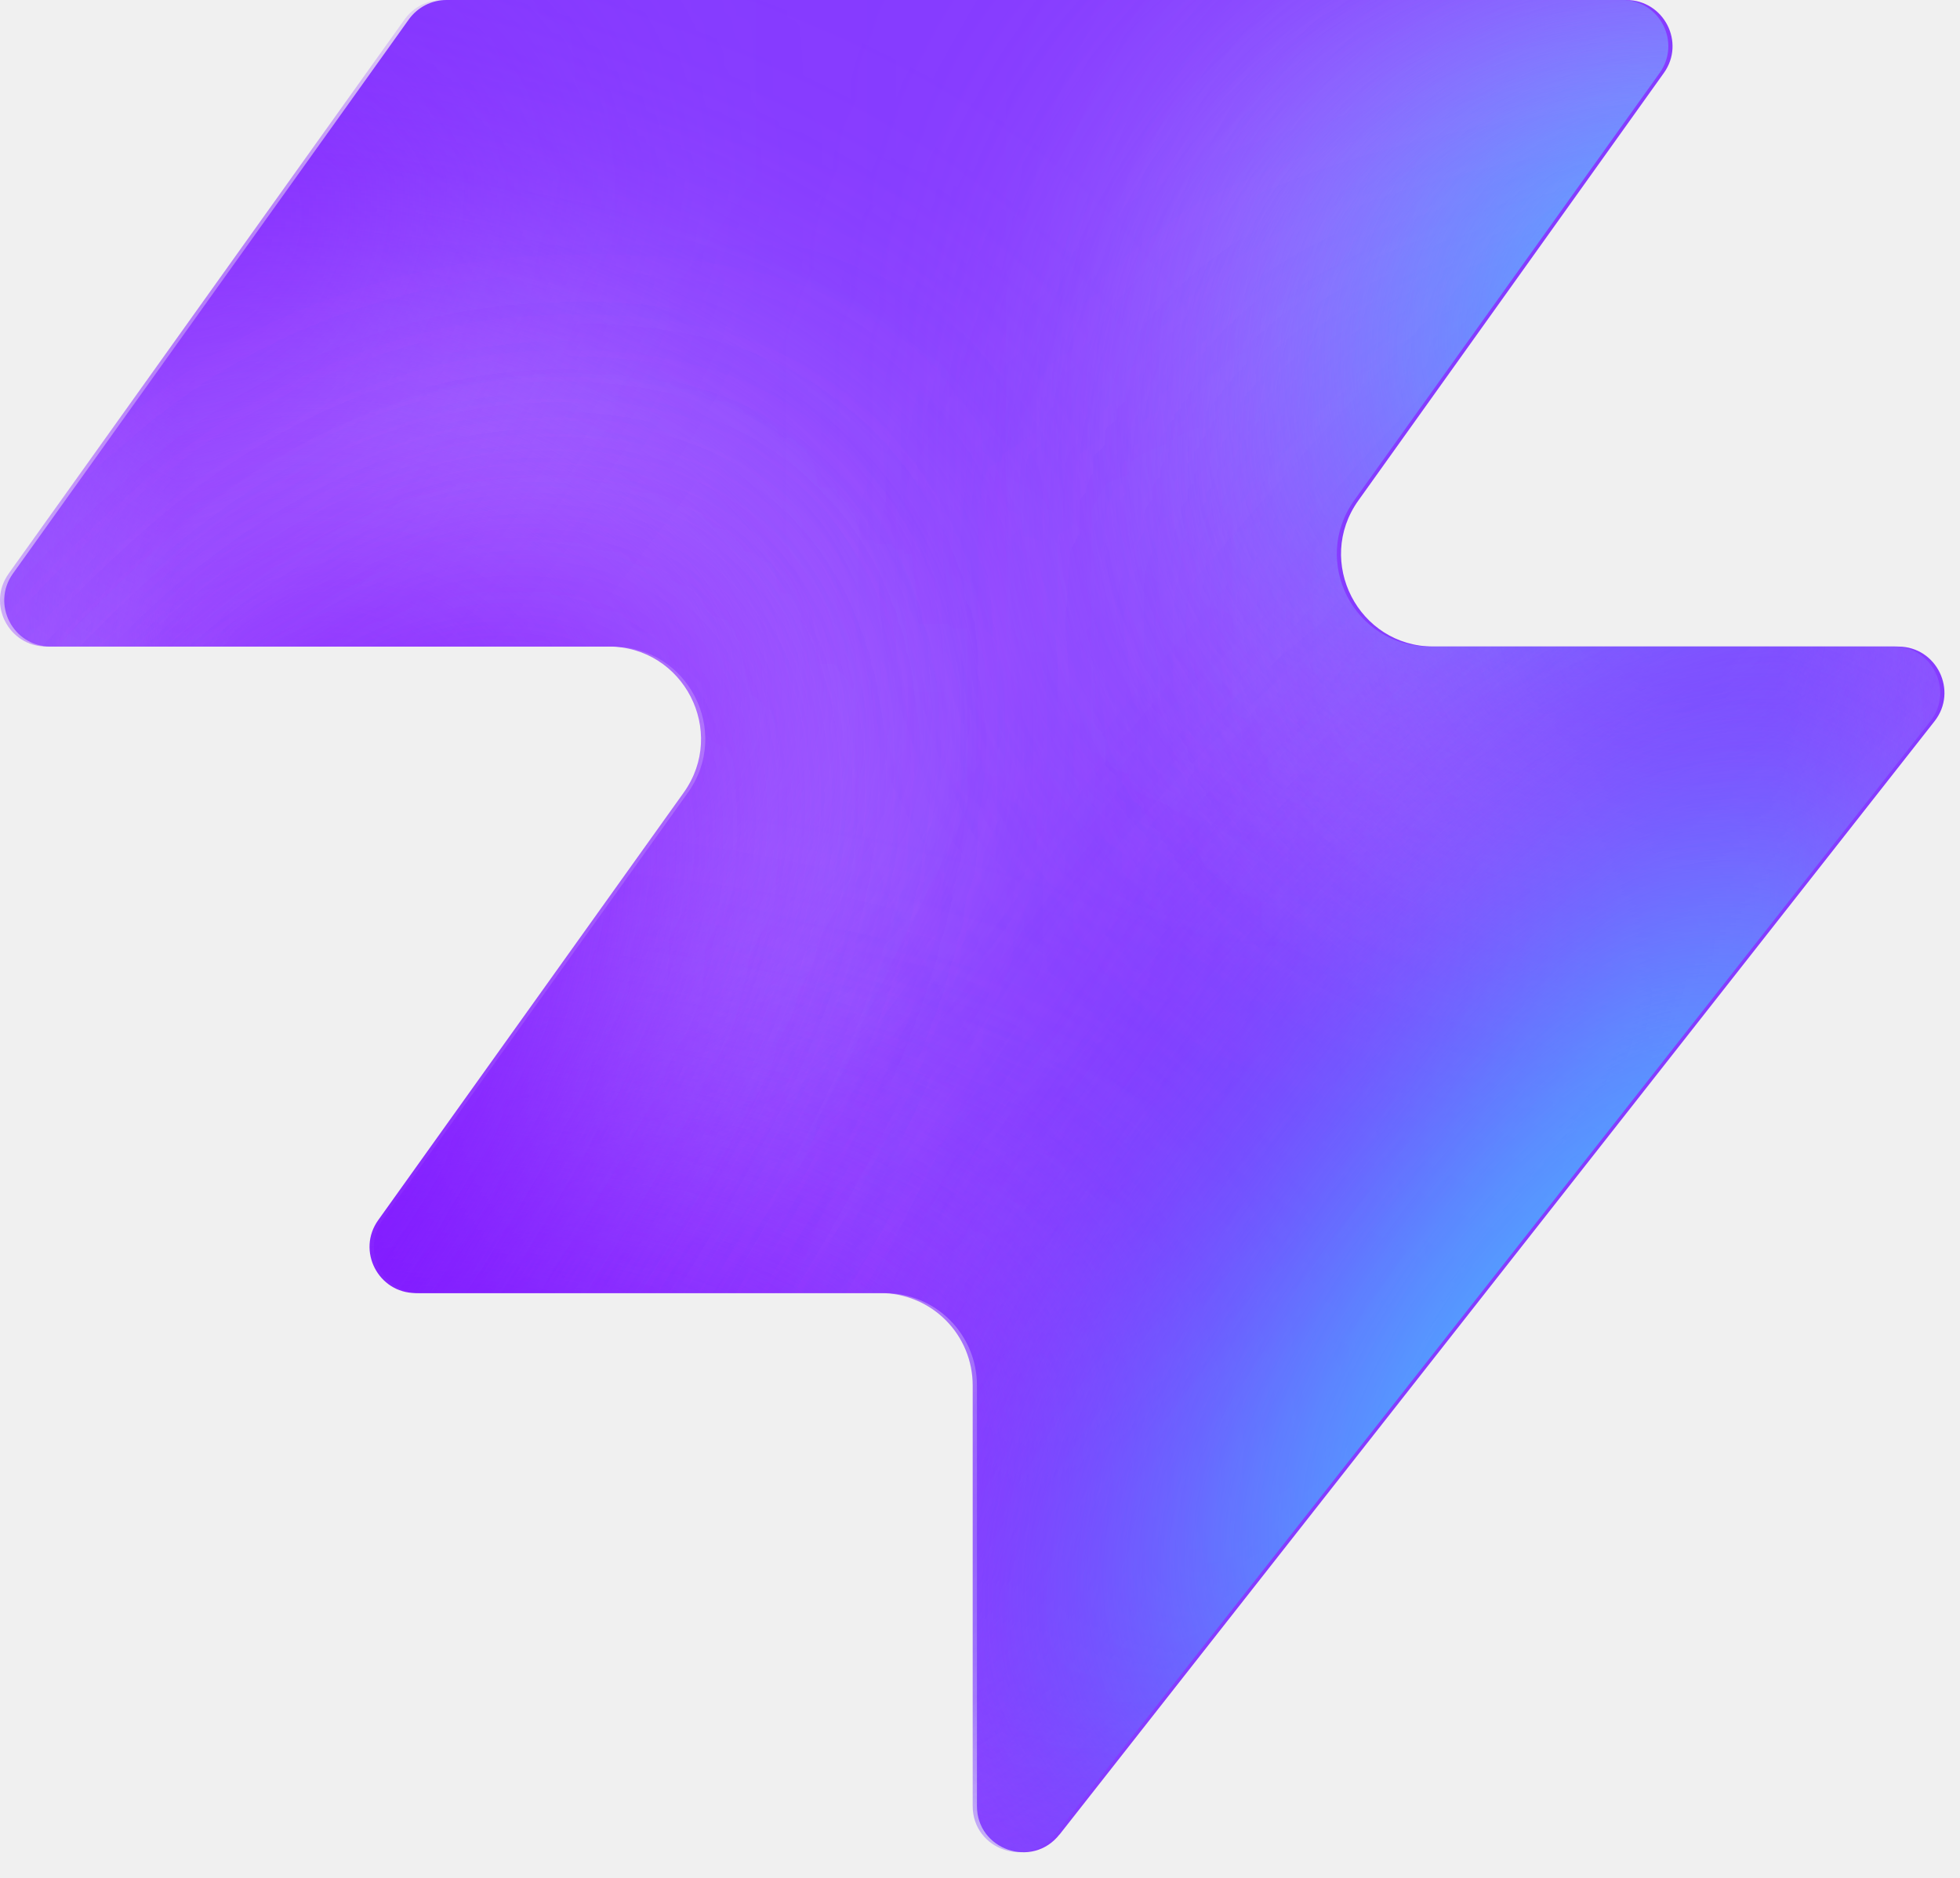
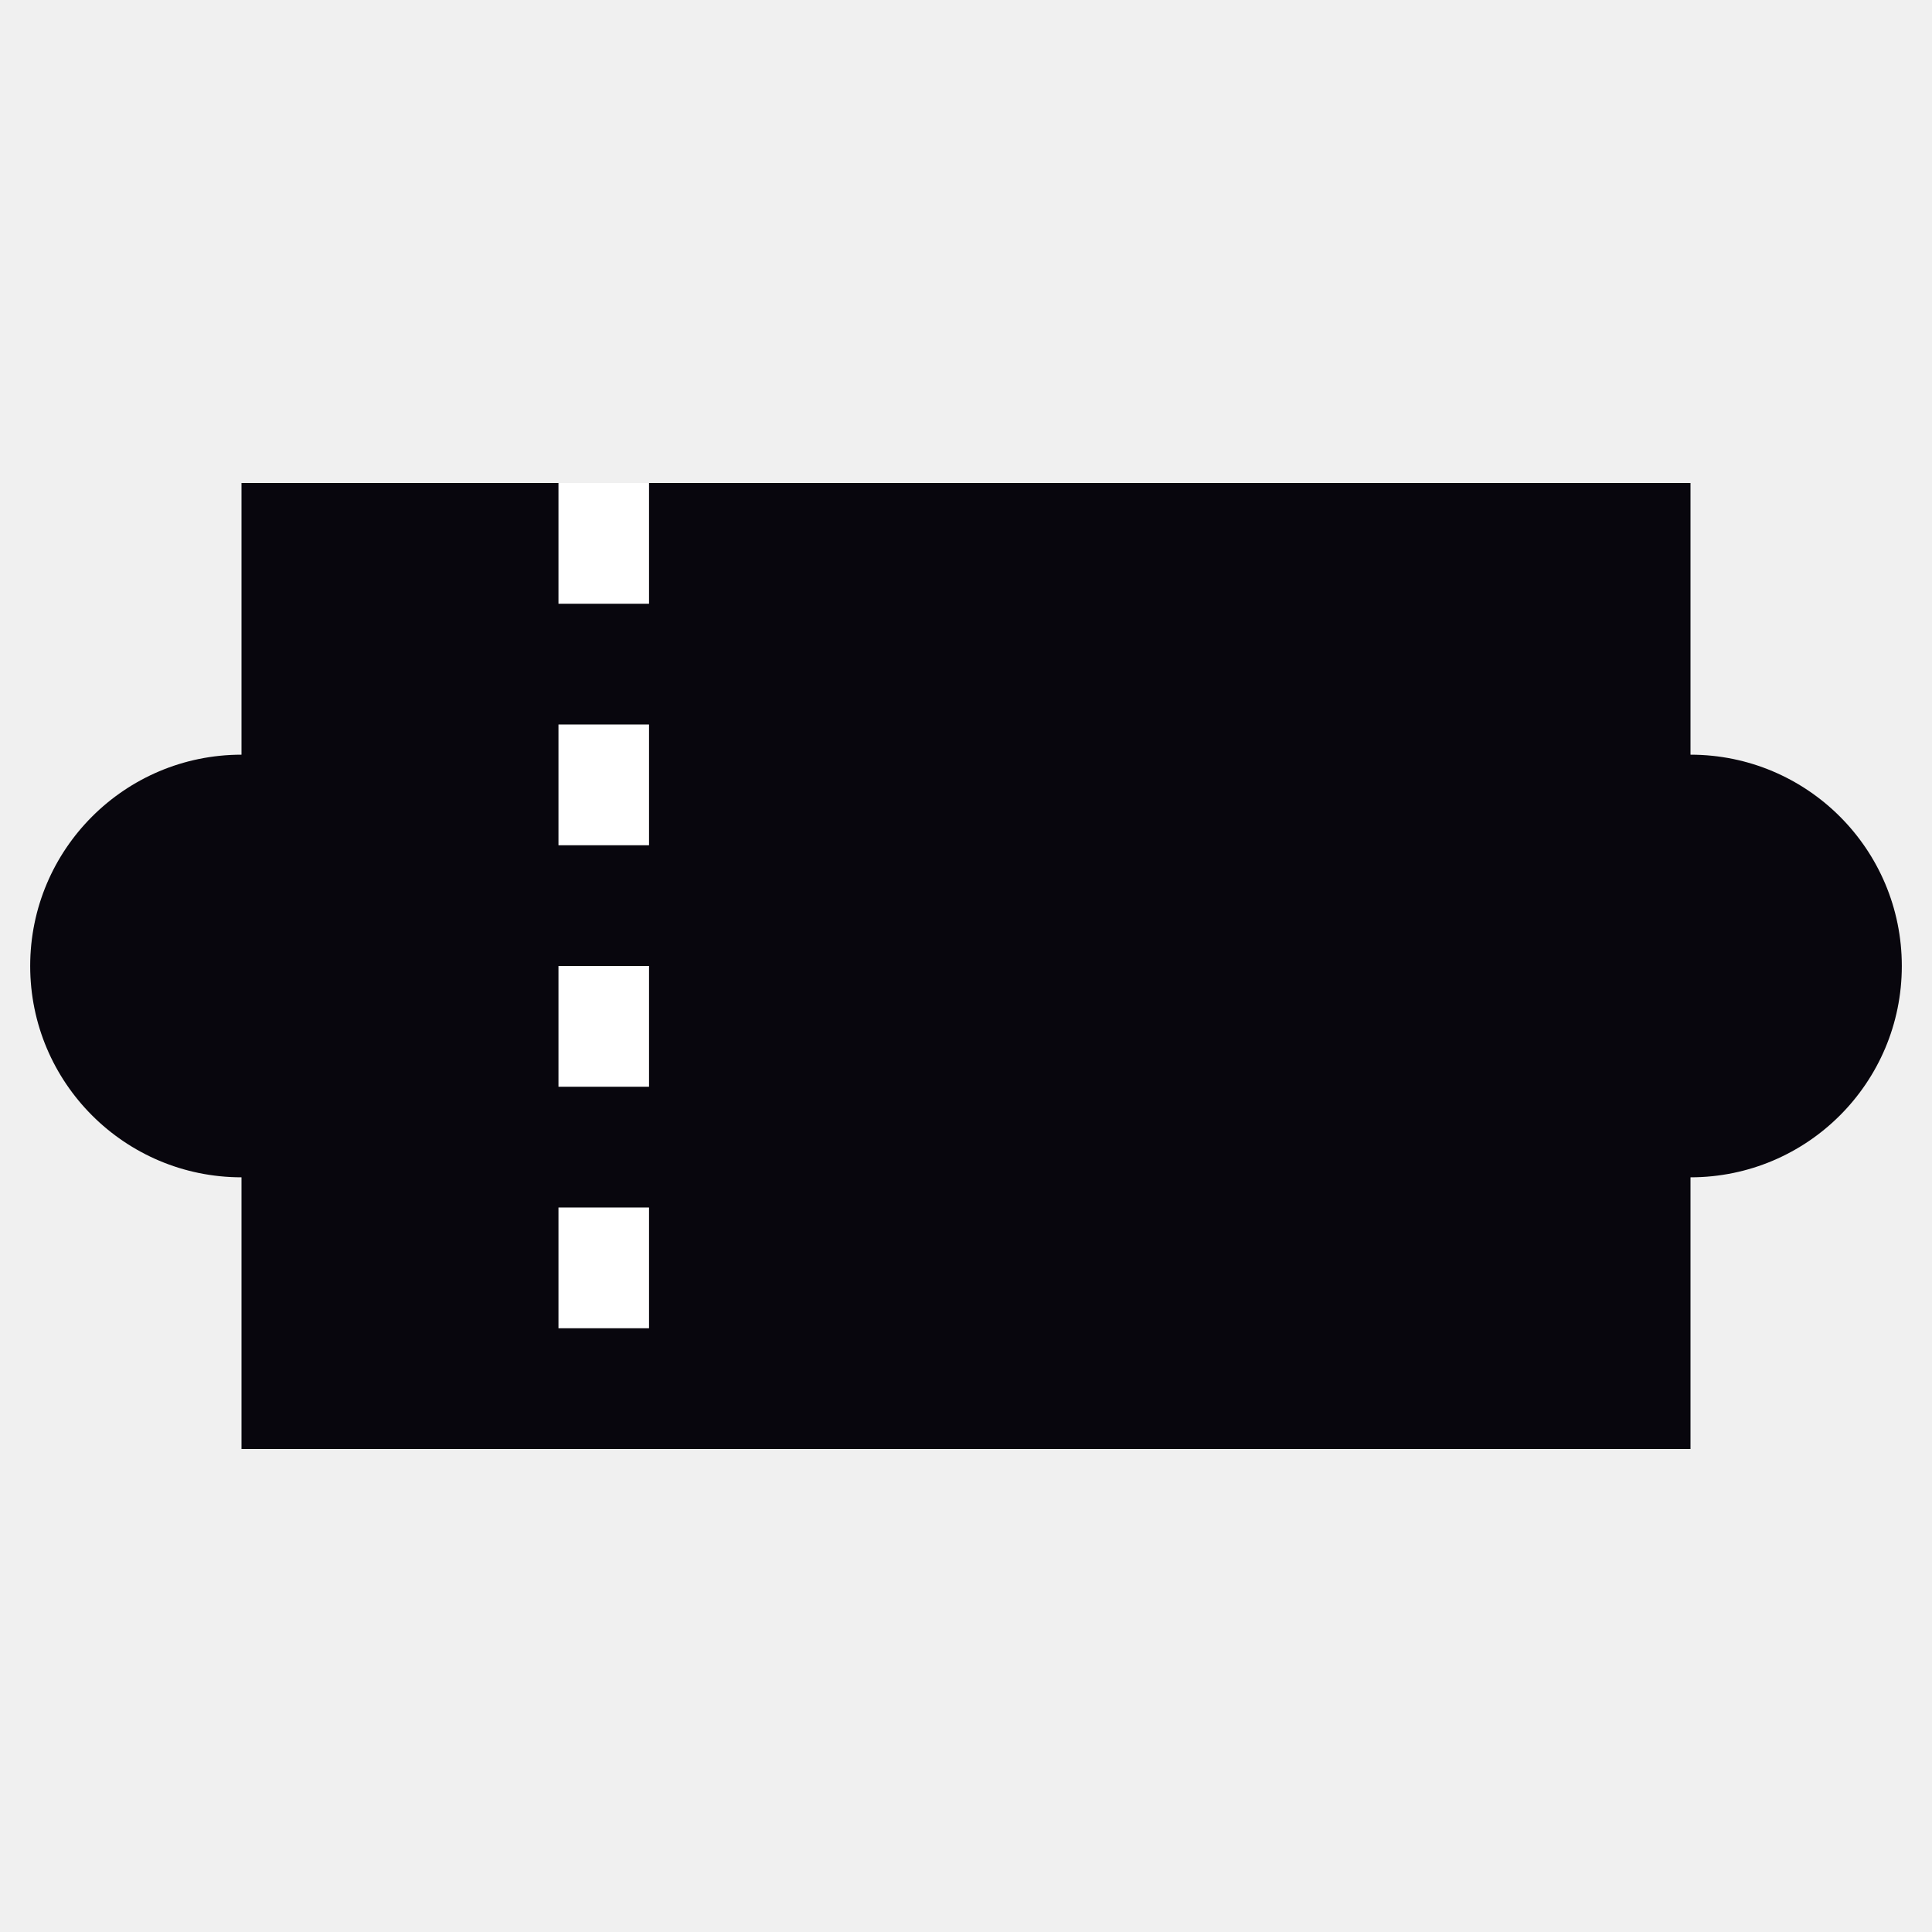
- <svg xmlns="http://www.w3.org/2000/svg" width="48" height="46" fill="none" viewBox="0 0 48 46">
-   <path fill="#863bff" d="M25.946 44.938c-.664.845-2.021.375-2.021-.698V33.937a2.26 2.26 0 0 0-2.262-2.262H10.287c-.92 0-1.456-1.04-.92-1.788l7.48-10.471c1.07-1.497 0-3.578-1.842-3.578H1.237c-.92 0-1.456-1.04-.92-1.788L10.013.474c.214-.297.556-.474.92-.474h28.894c.92 0 1.456 1.04.92 1.788l-7.48 10.471c-1.07 1.498 0 3.579 1.842 3.579h11.377c.943 0 1.473 1.088.89 1.83L25.947 44.94z" style="fill:#863bff;fill:color(display-p3 .525 .23 1);fill-opacity:1" />
-   <mask id="a" width="48" height="46" x="0" y="0" maskUnits="userSpaceOnUse" style="mask-type:alpha">
-     <path fill="#000" d="M25.842 44.938c-.664.844-2.021.375-2.021-.698V33.937a2.26 2.26 0 0 0-2.262-2.262H10.183c-.92 0-1.456-1.04-.92-1.788l7.48-10.471c1.07-1.498 0-3.579-1.842-3.579H1.133c-.92 0-1.456-1.04-.92-1.787L9.91.473c.214-.297.556-.474.92-.474h28.894c.92 0 1.456 1.04.92 1.788l-7.48 10.471c-1.07 1.498 0 3.578 1.842 3.578h11.377c.943 0 1.473 1.088.89 1.832L25.843 44.94z" style="fill:#000;fill-opacity:1" />
-   </mask>
-   <g mask="url(#a)">
-     <g filter="url(#b)">
-       <ellipse cx="5.508" cy="14.704" fill="#ede6ff" rx="5.508" ry="14.704" style="fill:#ede6ff;fill:color(display-p3 .927 .903 1);fill-opacity:1" transform="matrix(.00324 1 1 -.00324 -4.47 31.516)" />
-     </g>
-     <g filter="url(#c)">
-       <ellipse cx="10.399" cy="29.851" fill="#ede6ff" rx="10.399" ry="29.851" style="fill:#ede6ff;fill:color(display-p3 .927 .903 1);fill-opacity:1" transform="matrix(.00324 1 1 -.00324 -39.328 7.883)" />
-     </g>
-     <g filter="url(#d)">
-       <ellipse cx="5.508" cy="30.487" fill="#7e14ff" rx="5.508" ry="30.487" style="fill:#7e14ff;fill:color(display-p3 .492 .077 1);fill-opacity:1" transform="rotate(89.814 -25.913 -14.639)scale(1 -1)" />
-     </g>
-     <g filter="url(#e)">
-       <ellipse cx="5.508" cy="30.599" fill="#7e14ff" rx="5.508" ry="30.599" style="fill:#7e14ff;fill:color(display-p3 .492 .077 1);fill-opacity:1" transform="rotate(89.814 -32.644 -3.334)scale(1 -1)" />
-     </g>
-     <g filter="url(#f)">
-       <ellipse cx="5.508" cy="30.599" fill="#7e14ff" rx="5.508" ry="30.599" style="fill:#7e14ff;fill:color(display-p3 .492 .077 1);fill-opacity:1" transform="matrix(.00324 1 1 -.00324 -34.34 30.47)" />
-     </g>
-     <g filter="url(#g)">
-       <ellipse cx="14.072" cy="22.078" fill="#ede6ff" rx="14.072" ry="22.078" style="fill:#ede6ff;fill:color(display-p3 .927 .903 1);fill-opacity:1" transform="rotate(93.35 24.506 48.493)scale(-1 1)" />
-     </g>
-     <g filter="url(#h)">
-       <ellipse cx="3.47" cy="21.501" fill="#7e14ff" rx="3.47" ry="21.501" style="fill:#7e14ff;fill:color(display-p3 .492 .077 1);fill-opacity:1" transform="rotate(89.009 28.708 47.59)scale(-1 1)" />
-     </g>
-     <g filter="url(#i)">
-       <ellipse cx="3.47" cy="21.501" fill="#7e14ff" rx="3.47" ry="21.501" style="fill:#7e14ff;fill:color(display-p3 .492 .077 1);fill-opacity:1" transform="rotate(89.009 28.708 47.59)scale(-1 1)" />
-     </g>
-     <g filter="url(#j)">
-       <ellipse cx=".387" cy="8.972" fill="#7e14ff" rx="4.407" ry="29.108" style="fill:#7e14ff;fill:color(display-p3 .492 .077 1);fill-opacity:1" transform="rotate(39.51 .387 8.972)" />
-     </g>
-     <g filter="url(#k)">
-       <ellipse cx="47.523" cy="-6.092" fill="#7e14ff" rx="4.407" ry="29.108" style="fill:#7e14ff;fill:color(display-p3 .492 .077 1);fill-opacity:1" transform="rotate(37.892 47.523 -6.092)" />
-     </g>
-     <g filter="url(#l)">
-       <ellipse cx="41.412" cy="6.333" fill="#47bfff" rx="5.971" ry="9.665" style="fill:#47bfff;fill:color(display-p3 .28 .748 1);fill-opacity:1" transform="rotate(37.892 41.412 6.333)" />
-     </g>
-     <g filter="url(#m)">
-       <ellipse cx="-1.879" cy="38.332" fill="#7e14ff" rx="4.407" ry="29.108" style="fill:#7e14ff;fill:color(display-p3 .492 .077 1);fill-opacity:1" transform="rotate(37.892 -1.88 38.332)" />
-     </g>
-     <g filter="url(#n)">
-       <ellipse cx="-1.879" cy="38.332" fill="#7e14ff" rx="4.407" ry="29.108" style="fill:#7e14ff;fill:color(display-p3 .492 .077 1);fill-opacity:1" transform="rotate(37.892 -1.88 38.332)" />
-     </g>
-     <g filter="url(#o)">
-       <ellipse cx="35.651" cy="29.907" fill="#7e14ff" rx="4.407" ry="29.108" style="fill:#7e14ff;fill:color(display-p3 .492 .077 1);fill-opacity:1" transform="rotate(37.892 35.651 29.907)" />
-     </g>
-     <g filter="url(#p)">
-       <ellipse cx="38.418" cy="32.4" fill="#47bfff" rx="5.971" ry="15.297" style="fill:#47bfff;fill:color(display-p3 .28 .748 1);fill-opacity:1" transform="rotate(37.892 38.418 32.4)" />
-     </g>
-   </g>
-   <defs>
-     <filter id="b" width="60.045" height="41.654" x="-19.77" y="16.149" color-interpolation-filters="sRGB" filterUnits="userSpaceOnUse">
-       <feFlood flood-opacity="0" result="BackgroundImageFix" />
-       <feBlend in="SourceGraphic" in2="BackgroundImageFix" result="shape" />
-       <feGaussianBlur result="effect1_foregroundBlur_2002_17158" stdDeviation="7.659" />
-     </filter>
-     <filter id="c" width="90.34" height="51.437" x="-54.613" y="-7.533" color-interpolation-filters="sRGB" filterUnits="userSpaceOnUse">
-       <feFlood flood-opacity="0" result="BackgroundImageFix" />
-       <feBlend in="SourceGraphic" in2="BackgroundImageFix" result="shape" />
-       <feGaussianBlur result="effect1_foregroundBlur_2002_17158" stdDeviation="7.659" />
-     </filter>
-     <filter id="d" width="79.355" height="29.4" x="-49.64" y="2.03" color-interpolation-filters="sRGB" filterUnits="userSpaceOnUse">
-       <feFlood flood-opacity="0" result="BackgroundImageFix" />
-       <feBlend in="SourceGraphic" in2="BackgroundImageFix" result="shape" />
-       <feGaussianBlur result="effect1_foregroundBlur_2002_17158" stdDeviation="4.596" />
-     </filter>
-     <filter id="e" width="79.579" height="29.4" x="-45.045" y="20.029" color-interpolation-filters="sRGB" filterUnits="userSpaceOnUse">
-       <feFlood flood-opacity="0" result="BackgroundImageFix" />
-       <feBlend in="SourceGraphic" in2="BackgroundImageFix" result="shape" />
-       <feGaussianBlur result="effect1_foregroundBlur_2002_17158" stdDeviation="4.596" />
-     </filter>
-     <filter id="f" width="79.579" height="29.4" x="-43.513" y="21.178" color-interpolation-filters="sRGB" filterUnits="userSpaceOnUse">
-       <feFlood flood-opacity="0" result="BackgroundImageFix" />
-       <feBlend in="SourceGraphic" in2="BackgroundImageFix" result="shape" />
-       <feGaussianBlur result="effect1_foregroundBlur_2002_17158" stdDeviation="4.596" />
-     </filter>
-     <filter id="g" width="74.749" height="58.852" x="15.756" y="-17.901" color-interpolation-filters="sRGB" filterUnits="userSpaceOnUse">
-       <feFlood flood-opacity="0" result="BackgroundImageFix" />
-       <feBlend in="SourceGraphic" in2="BackgroundImageFix" result="shape" />
-       <feGaussianBlur result="effect1_foregroundBlur_2002_17158" stdDeviation="7.659" />
-     </filter>
-     <filter id="h" width="61.377" height="25.362" x="23.548" y="2.284" color-interpolation-filters="sRGB" filterUnits="userSpaceOnUse">
-       <feFlood flood-opacity="0" result="BackgroundImageFix" />
-       <feBlend in="SourceGraphic" in2="BackgroundImageFix" result="shape" />
-       <feGaussianBlur result="effect1_foregroundBlur_2002_17158" stdDeviation="4.596" />
-     </filter>
-     <filter id="i" width="61.377" height="25.362" x="23.548" y="2.284" color-interpolation-filters="sRGB" filterUnits="userSpaceOnUse">
-       <feFlood flood-opacity="0" result="BackgroundImageFix" />
-       <feBlend in="SourceGraphic" in2="BackgroundImageFix" result="shape" />
-       <feGaussianBlur result="effect1_foregroundBlur_2002_17158" stdDeviation="4.596" />
-     </filter>
-     <filter id="j" width="56.045" height="63.649" x="-27.636" y="-22.853" color-interpolation-filters="sRGB" filterUnits="userSpaceOnUse">
-       <feFlood flood-opacity="0" result="BackgroundImageFix" />
-       <feBlend in="SourceGraphic" in2="BackgroundImageFix" result="shape" />
-       <feGaussianBlur result="effect1_foregroundBlur_2002_17158" stdDeviation="4.596" />
-     </filter>
-     <filter id="k" width="54.814" height="64.646" x="20.116" y="-38.415" color-interpolation-filters="sRGB" filterUnits="userSpaceOnUse">
-       <feFlood flood-opacity="0" result="BackgroundImageFix" />
-       <feBlend in="SourceGraphic" in2="BackgroundImageFix" result="shape" />
-       <feGaussianBlur result="effect1_foregroundBlur_2002_17158" stdDeviation="4.596" />
-     </filter>
-     <filter id="l" width="33.541" height="35.313" x="24.641" y="-11.323" color-interpolation-filters="sRGB" filterUnits="userSpaceOnUse">
-       <feFlood flood-opacity="0" result="BackgroundImageFix" />
-       <feBlend in="SourceGraphic" in2="BackgroundImageFix" result="shape" />
-       <feGaussianBlur result="effect1_foregroundBlur_2002_17158" stdDeviation="4.596" />
-     </filter>
-     <filter id="m" width="54.814" height="64.646" x="-29.286" y="6.009" color-interpolation-filters="sRGB" filterUnits="userSpaceOnUse">
-       <feFlood flood-opacity="0" result="BackgroundImageFix" />
-       <feBlend in="SourceGraphic" in2="BackgroundImageFix" result="shape" />
-       <feGaussianBlur result="effect1_foregroundBlur_2002_17158" stdDeviation="4.596" />
-     </filter>
-     <filter id="n" width="54.814" height="64.646" x="-29.286" y="6.009" color-interpolation-filters="sRGB" filterUnits="userSpaceOnUse">
-       <feFlood flood-opacity="0" result="BackgroundImageFix" />
-       <feBlend in="SourceGraphic" in2="BackgroundImageFix" result="shape" />
-       <feGaussianBlur result="effect1_foregroundBlur_2002_17158" stdDeviation="4.596" />
-     </filter>
-     <filter id="o" width="54.814" height="64.646" x="8.244" y="-2.416" color-interpolation-filters="sRGB" filterUnits="userSpaceOnUse">
-       <feFlood flood-opacity="0" result="BackgroundImageFix" />
-       <feBlend in="SourceGraphic" in2="BackgroundImageFix" result="shape" />
-       <feGaussianBlur result="effect1_foregroundBlur_2002_17158" stdDeviation="4.596" />
-     </filter>
-     <filter id="p" width="39.409" height="43.623" x="18.713" y="10.588" color-interpolation-filters="sRGB" filterUnits="userSpaceOnUse">
-       <feFlood flood-opacity="0" result="BackgroundImageFix" />
-       <feBlend in="SourceGraphic" in2="BackgroundImageFix" result="shape" />
-       <feGaussianBlur result="effect1_foregroundBlur_2002_17158" stdDeviation="4.596" />
-     </filter>
-   </defs>
+ <svg xmlns="http://www.w3.org/2000/svg" viewBox="0 0 32 32">
+   <path d="M4 8h24v4.5a3.5 3.5 0 0 1 0 7V24H4v-4.5a3.5 3.5 0 0 1 0-7V8z" fill="#08060d" />
+   <line x1="10" y1="8" x2="10" y2="24" stroke="#ffffff" stroke-width="1.5" stroke-dasharray="2 2" />
</svg>
